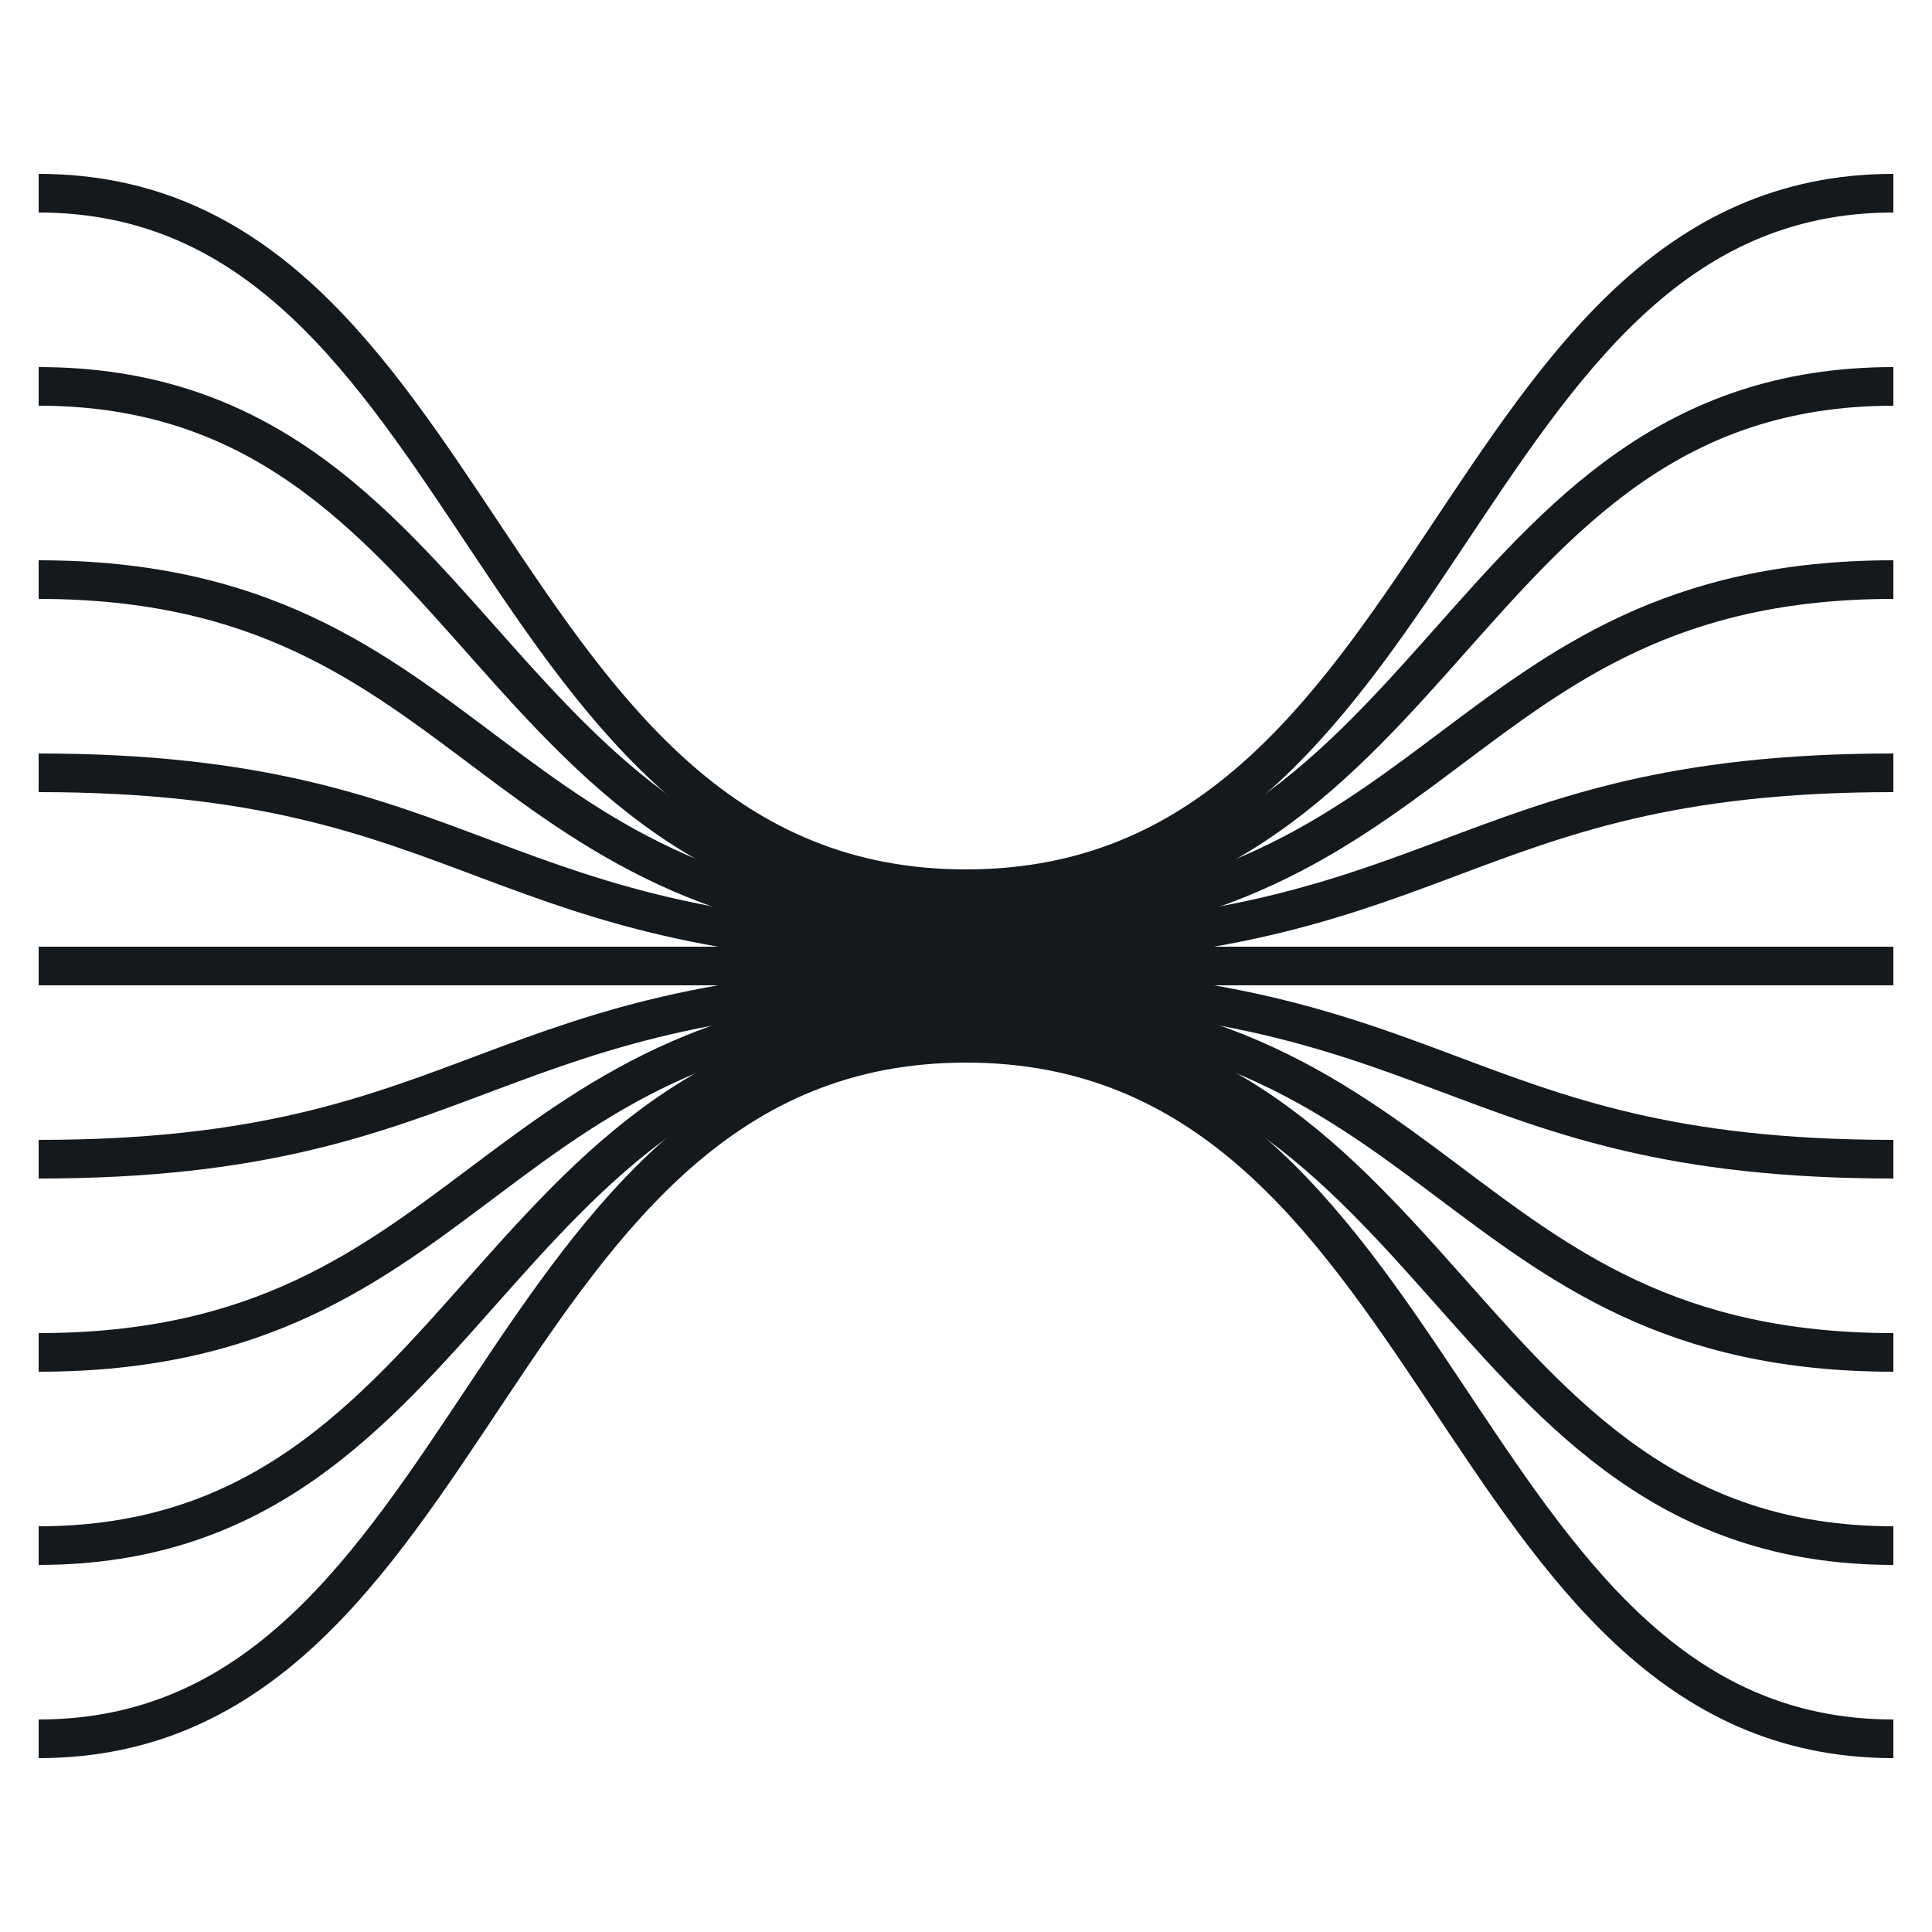
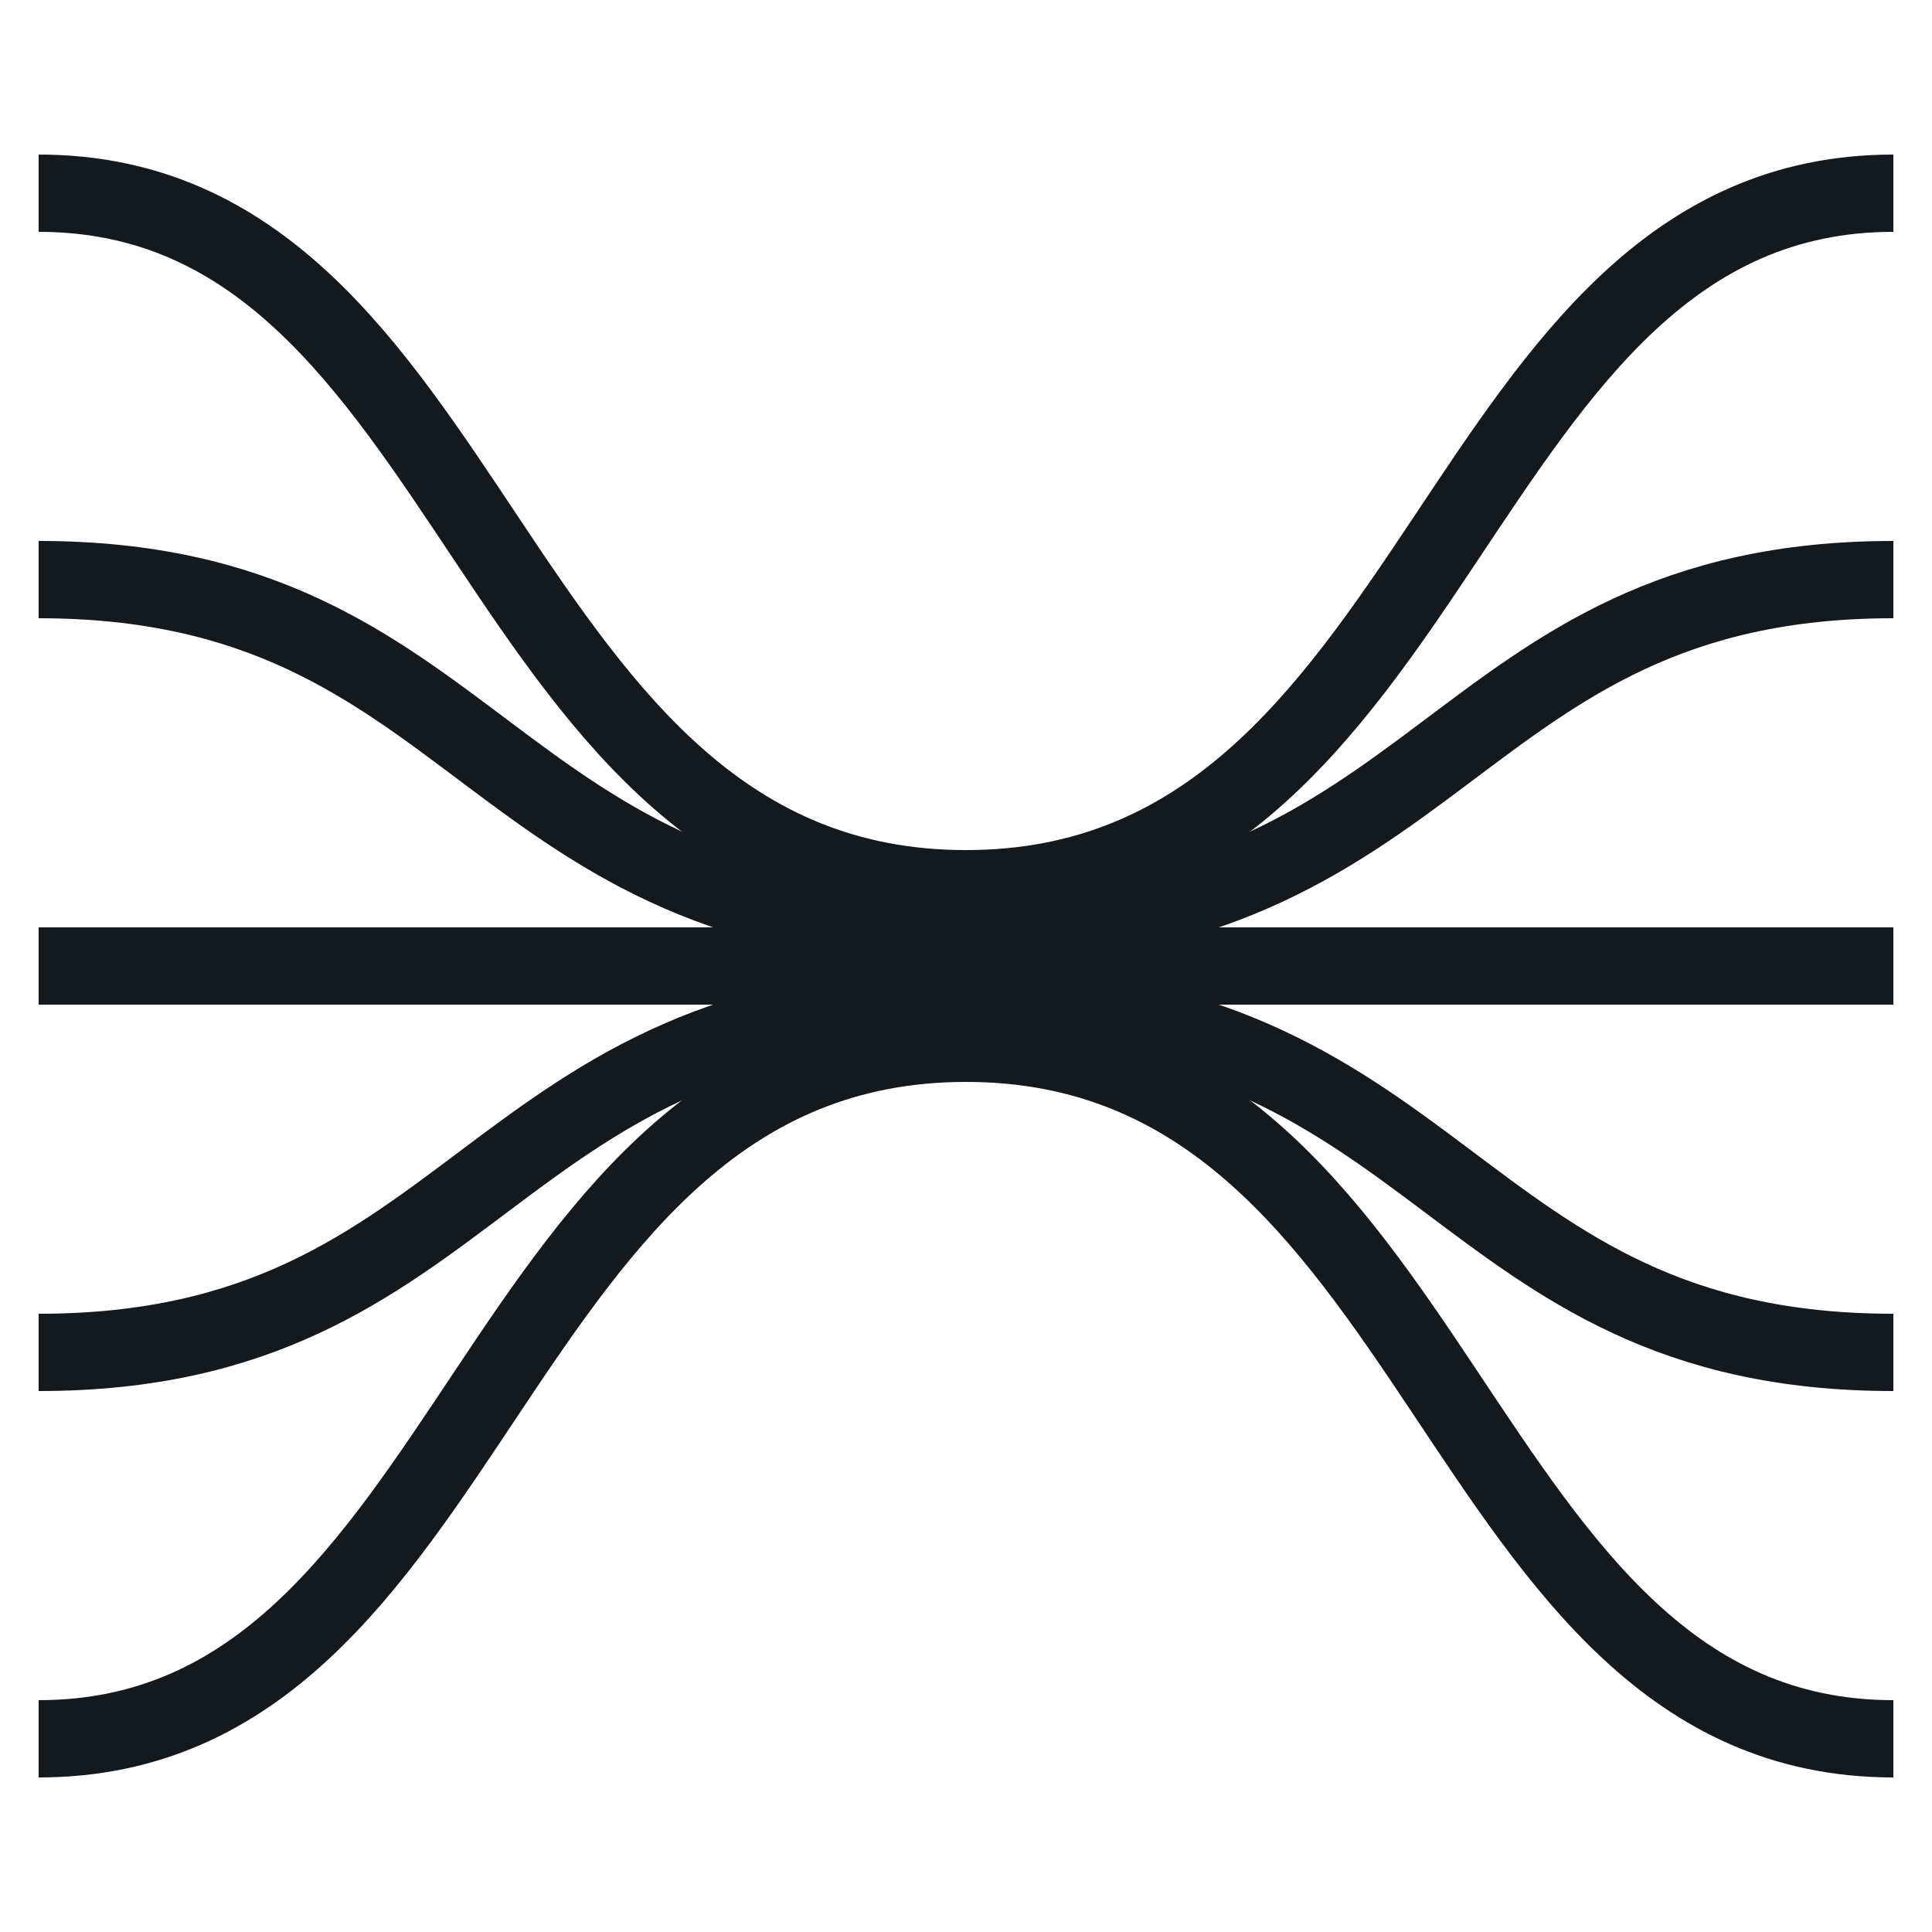
- <svg xmlns="http://www.w3.org/2000/svg" width="100" height="100" stroke-width="2">
+ <svg xmlns="http://www.w3.org/2000/svg" width="100" height="100" stroke-width="4">
  <style>
    path {
      fill: none;
      stroke: #14191e;
    }
    @media (prefers-color-scheme: dark) {
      path {
        stroke: #f2f2f2;
      }
    }
  </style>
  <path d="M 02 10 C 25 10, 25 46, 50 46 C 75 46, 75 10, 98 10" />
-   <path d="M 02 20 C 25 20, 25 47, 50 47 C 75 47, 75 20, 98 20" />
  <path d="M 02 30 C 25 30, 25 48, 50 48 C 75 48, 75 30, 98 30" />
-   <path d="M 02 40 C 25 40, 25 49, 50 49 C 75 49, 75 40, 98 40" />
  <path d="M 02 50 L 98 50" />
-   <path d="M 02 60 C 25 60, 25 51, 50 51 C 75 51, 75 60, 98 60" />
  <path d="M 02 70 C 25 70, 25 52, 50 52 C 75 52, 75 70, 98 70" />
-   <path d="M 02 80 C 25 80, 25 53, 50 53 C 75 53, 75 80, 98 80" />
  <path d="M 02 90 C 25 90, 25 54, 50 54 C 75 54, 75 90, 98 90" />
</svg>
